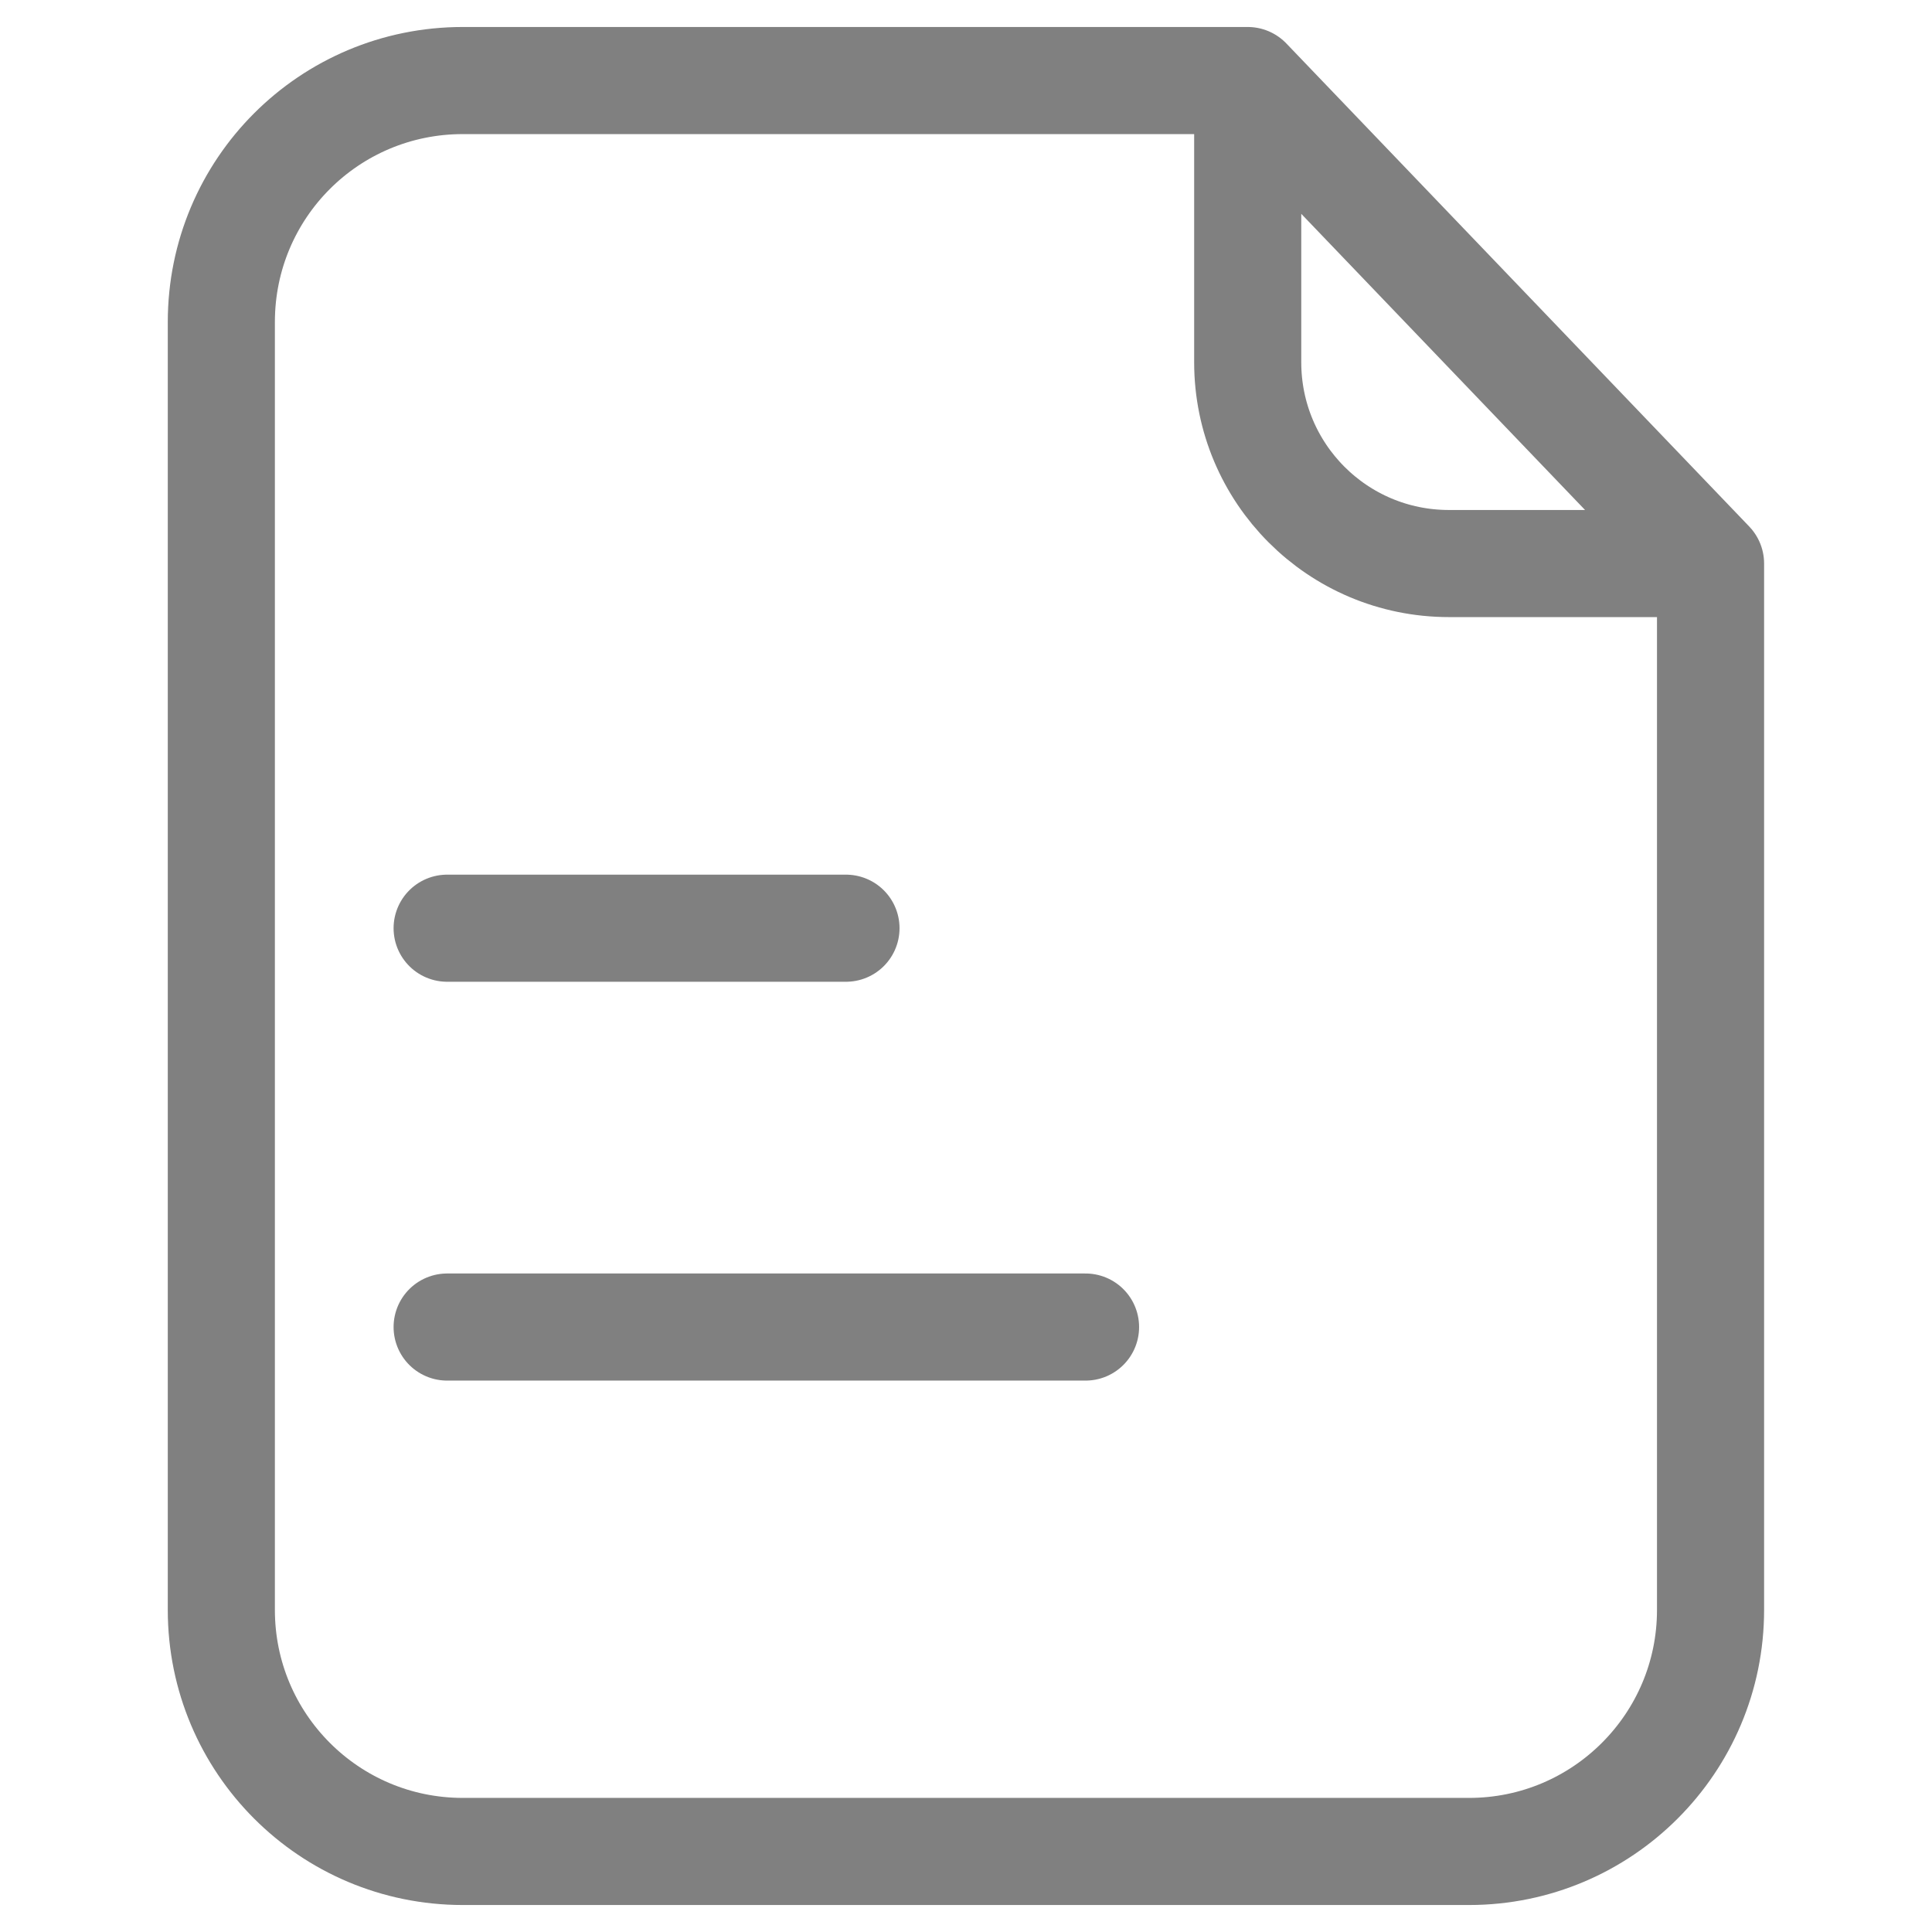
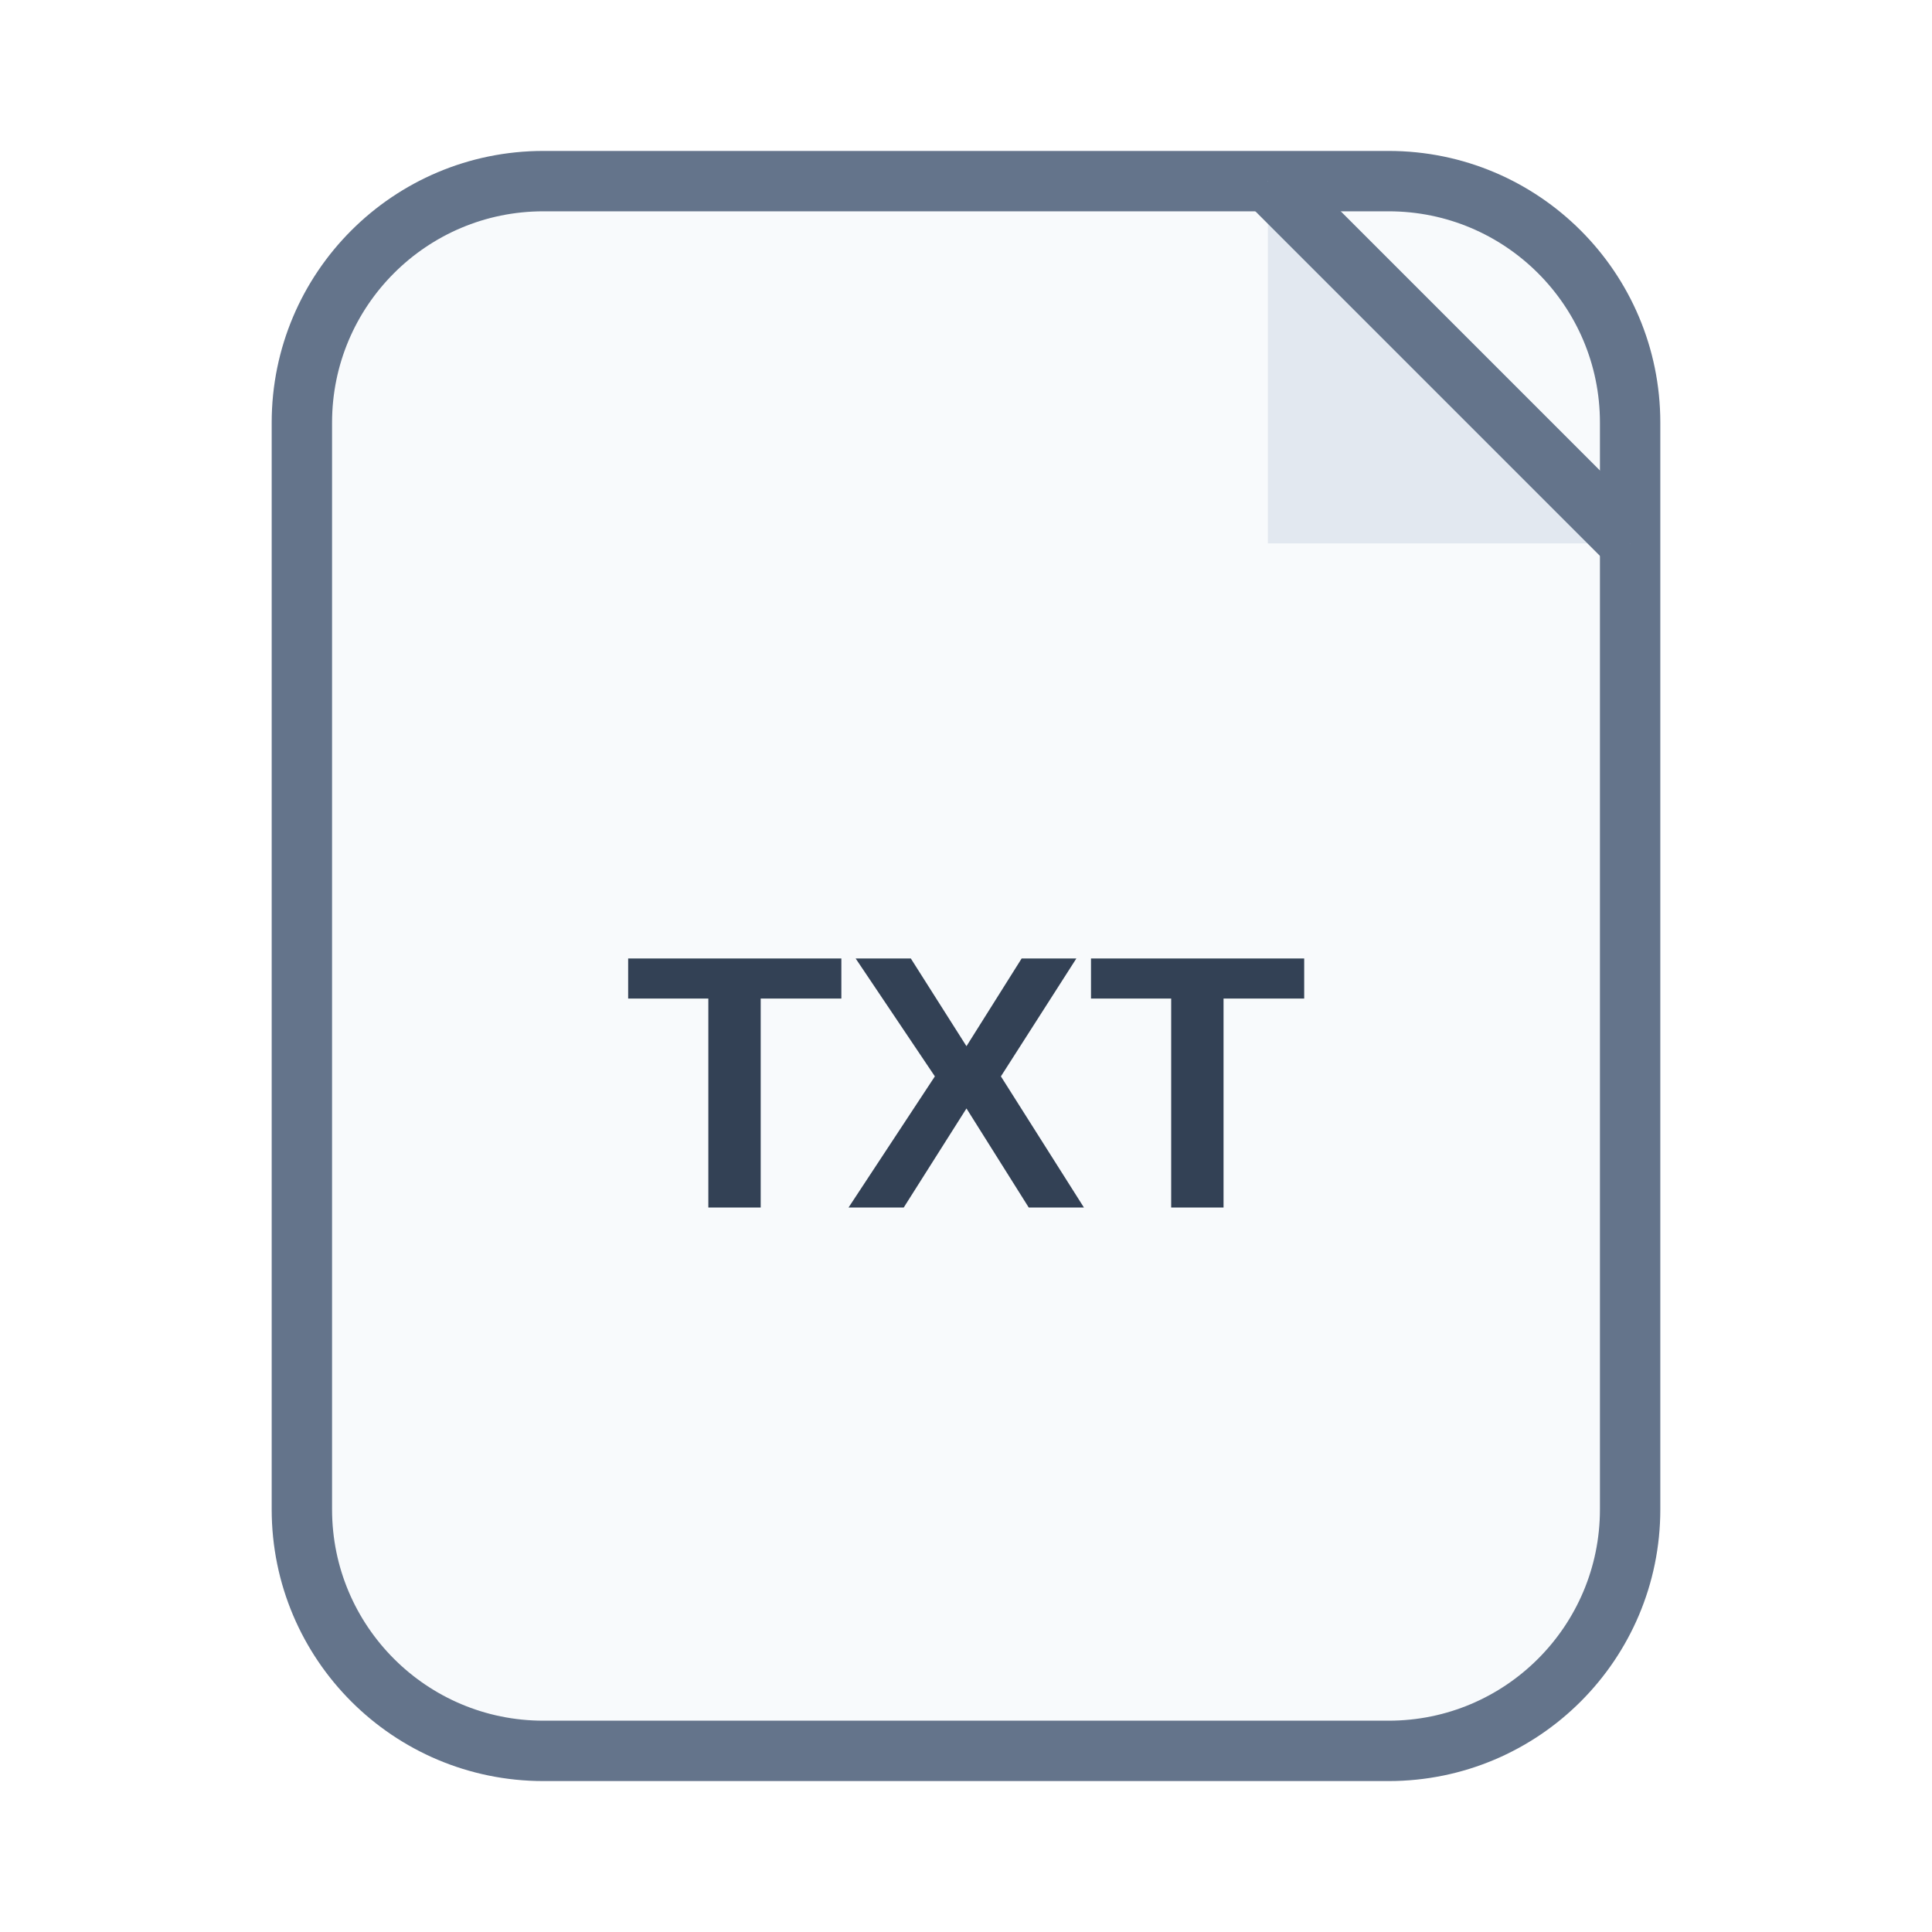
- <svg xmlns="http://www.w3.org/2000/svg" viewBox="0 0 16 16" width="16" height="16" fill="none">
-   <mask id="mask_14" width="16" height="16" x="0" y="0" maskUnits="userSpaceOnUse">
-     <g filter="url(#pixso_custom_mask_type_alpha)">
-       <g id="clip1830_64095_rx71wmpjci115777">
-         <rect id="矩形 11" width="16" height="16" x="0" y="0" fill="rgb(0,0,0)" />
-       </g>
-     </g>
-   </mask>
-   <defs>
-     <filter id="pixso_custom_mask_type_alpha">
-       <feColorMatrix type="matrix" values="0 0 0 0 1 0 0 0 0 1 0 0 0 0 1 0 0 0 1 0 " />
-     </filter>
-   </defs>
-   <mask id="mask_13" width="16" height="16" x="0" y="0" maskUnits="userSpaceOnUse">
-     <g filter="url(#pixso_custom_mask_type_alpha)">
-       <g id="clip1830_64094_rx71wmpjci115777">
-         <rect id="矩形 12" width="16" height="16" x="0" y="0" fill="rgb(0,0,0)" />
-       </g>
-     </g>
-   </mask>
-   <rect id=".txt" width="16" height="16" x="0" y="0" />
-   <rect id="矩形 10" width="16" height="16" x="0" y="0" fill="rgb(255,255,255)" fill-opacity="0" />
-   <g id="clip path group" mask="url(#mask_13)">
-     <g id="组合 12">
-       <g id="clip path group" mask="url(#mask_14)">
-         <g id="组合 14">
-           <path id="矢量 7" d="M3.32759e-05 7.993C3.32759e-05 6.743 -0.007 5.493 3.32759e-05 4.243C-0.007 3.637 0.073 3.033 0.22 2.45C0.55 1.21 1.357 0.47 2.597 0.187C3.217 0.053 3.853 -0.01 4.487 4.72467e-05C6.883 4.72467e-05 9.28 4.72467e-05 11.68 4.72467e-05C12.283 -0.003 12.887 0.06 13.477 0.207C14.753 0.517 15.52 1.323 15.81 2.6C15.943 3.2 16.003 3.81 15.997 4.43C15.997 6.853 15.997 9.277 15.997 11.697C16 12.297 15.933 12.893 15.793 13.477C15.48 14.757 14.667 15.517 13.397 15.81C12.773 15.943 12.137 16.007 11.5 15.997C9.117 15.997 6.73 15.997 4.343 15.997C3.733 16.003 3.127 15.933 2.533 15.793C1.25 15.483 0.48 14.67 0.19 13.387C0.037 12.74 3.32759e-05 12.09 3.32759e-05 11.433C3.32759e-05 10.287 3.32759e-05 9.137 3.32759e-05 7.993Z" fill="rgb(255,255,255)" fill-opacity="0" fill-rule="evenodd" />
-           <circle id="椭圆 2" cx="8" cy="8" r="8" fill="rgb(255,255,255)" fill-opacity="0" />
-         </g>
-       </g>
-       <path id="矢量 8" d="M12.166 15.333L3.833 15.333C2.726 15.333 1.833 14.437 1.833 13.333L1.833 2.667C1.833 1.56 2.726 0.667 3.833 0.667L10.333 0.667L14.166 4.667L14.166 13.333C14.166 14.437 13.27 15.333 12.166 15.333ZM14.166 4.667L12 4.667C11.076 4.667 10.333 3.92 10.333 3L10.333 0.667" fill-rule="nonzero" stroke="rgb(128,128,128)" stroke-linejoin="round" stroke-width="0.887" />
-       <path id="矢量 9" d="M3.703 10.99L8.99 10.99M3.703 7.687L7.006 7.687" stroke="rgb(128,128,128)" stroke-linecap="round" stroke-linejoin="round" stroke-width="0.887" />
-       <path id="矢量 10" d="M9.666 0L9.666 3.333C9.666 4.253 10.41 5 11.333 5L14.666 5L14.666 13.5C14.666 14.88 13.546 16 12.166 16L3.833 16C2.45 16 1.333 14.88 1.333 13.5L1.333 2.5C1.333 1.117 2.45 0 3.833 0L9.666 0ZM14.666 4.333L11.333 4.333C10.78 4.333 10.333 3.883 10.333 3.333L10.333 0L14.666 4.333ZM7.006 8.187L3.703 8.187C3.423 8.187 3.203 7.967 3.203 7.687C3.203 7.407 3.423 7.187 3.703 7.187L7.006 7.187C7.286 7.187 7.506 7.407 7.506 7.687C7.506 7.967 7.286 8.187 7.006 8.187ZM8.99 11.49L3.703 11.49C3.423 11.49 3.203 11.27 3.203 10.99C3.203 10.71 3.423 10.49 3.703 10.49L8.99 10.49C9.27 10.49 9.49 10.71 9.49 10.99C9.49 11.27 9.27 11.49 8.99 11.49Z" fill="rgb(255,255,255)" fill-opacity="0" fill-rule="evenodd" />
-       <path id="矢量 11" d="M11.333 4.333L14.666 4.333L10.333 0L10.333 3.333C10.333 3.883 10.78 4.333 11.333 4.333Z" fill="rgb(255,255,255)" fill-opacity="0" fill-rule="evenodd" />
-     </g>
-   </g>
+ <svg xmlns="http://www.w3.org/2000/svg" width="64" height="64" viewBox="0 0 64 64" fill="none">
+   <rect x="10" y="6" width="44" height="52" rx="8" fill="#F8FAFC" stroke="#64748B" stroke-width="2" />
+   <path d="M42 6V18H54" fill="#E2E8F0" />
+   <path d="M42 6L54 18" stroke="#64748B" stroke-width="2" stroke-linejoin="round" />
+   <text x="32" y="40" text-anchor="middle" font-family="Arial, sans-serif" font-size="12" font-weight="700" fill="#334155">TXT</text>
</svg>
